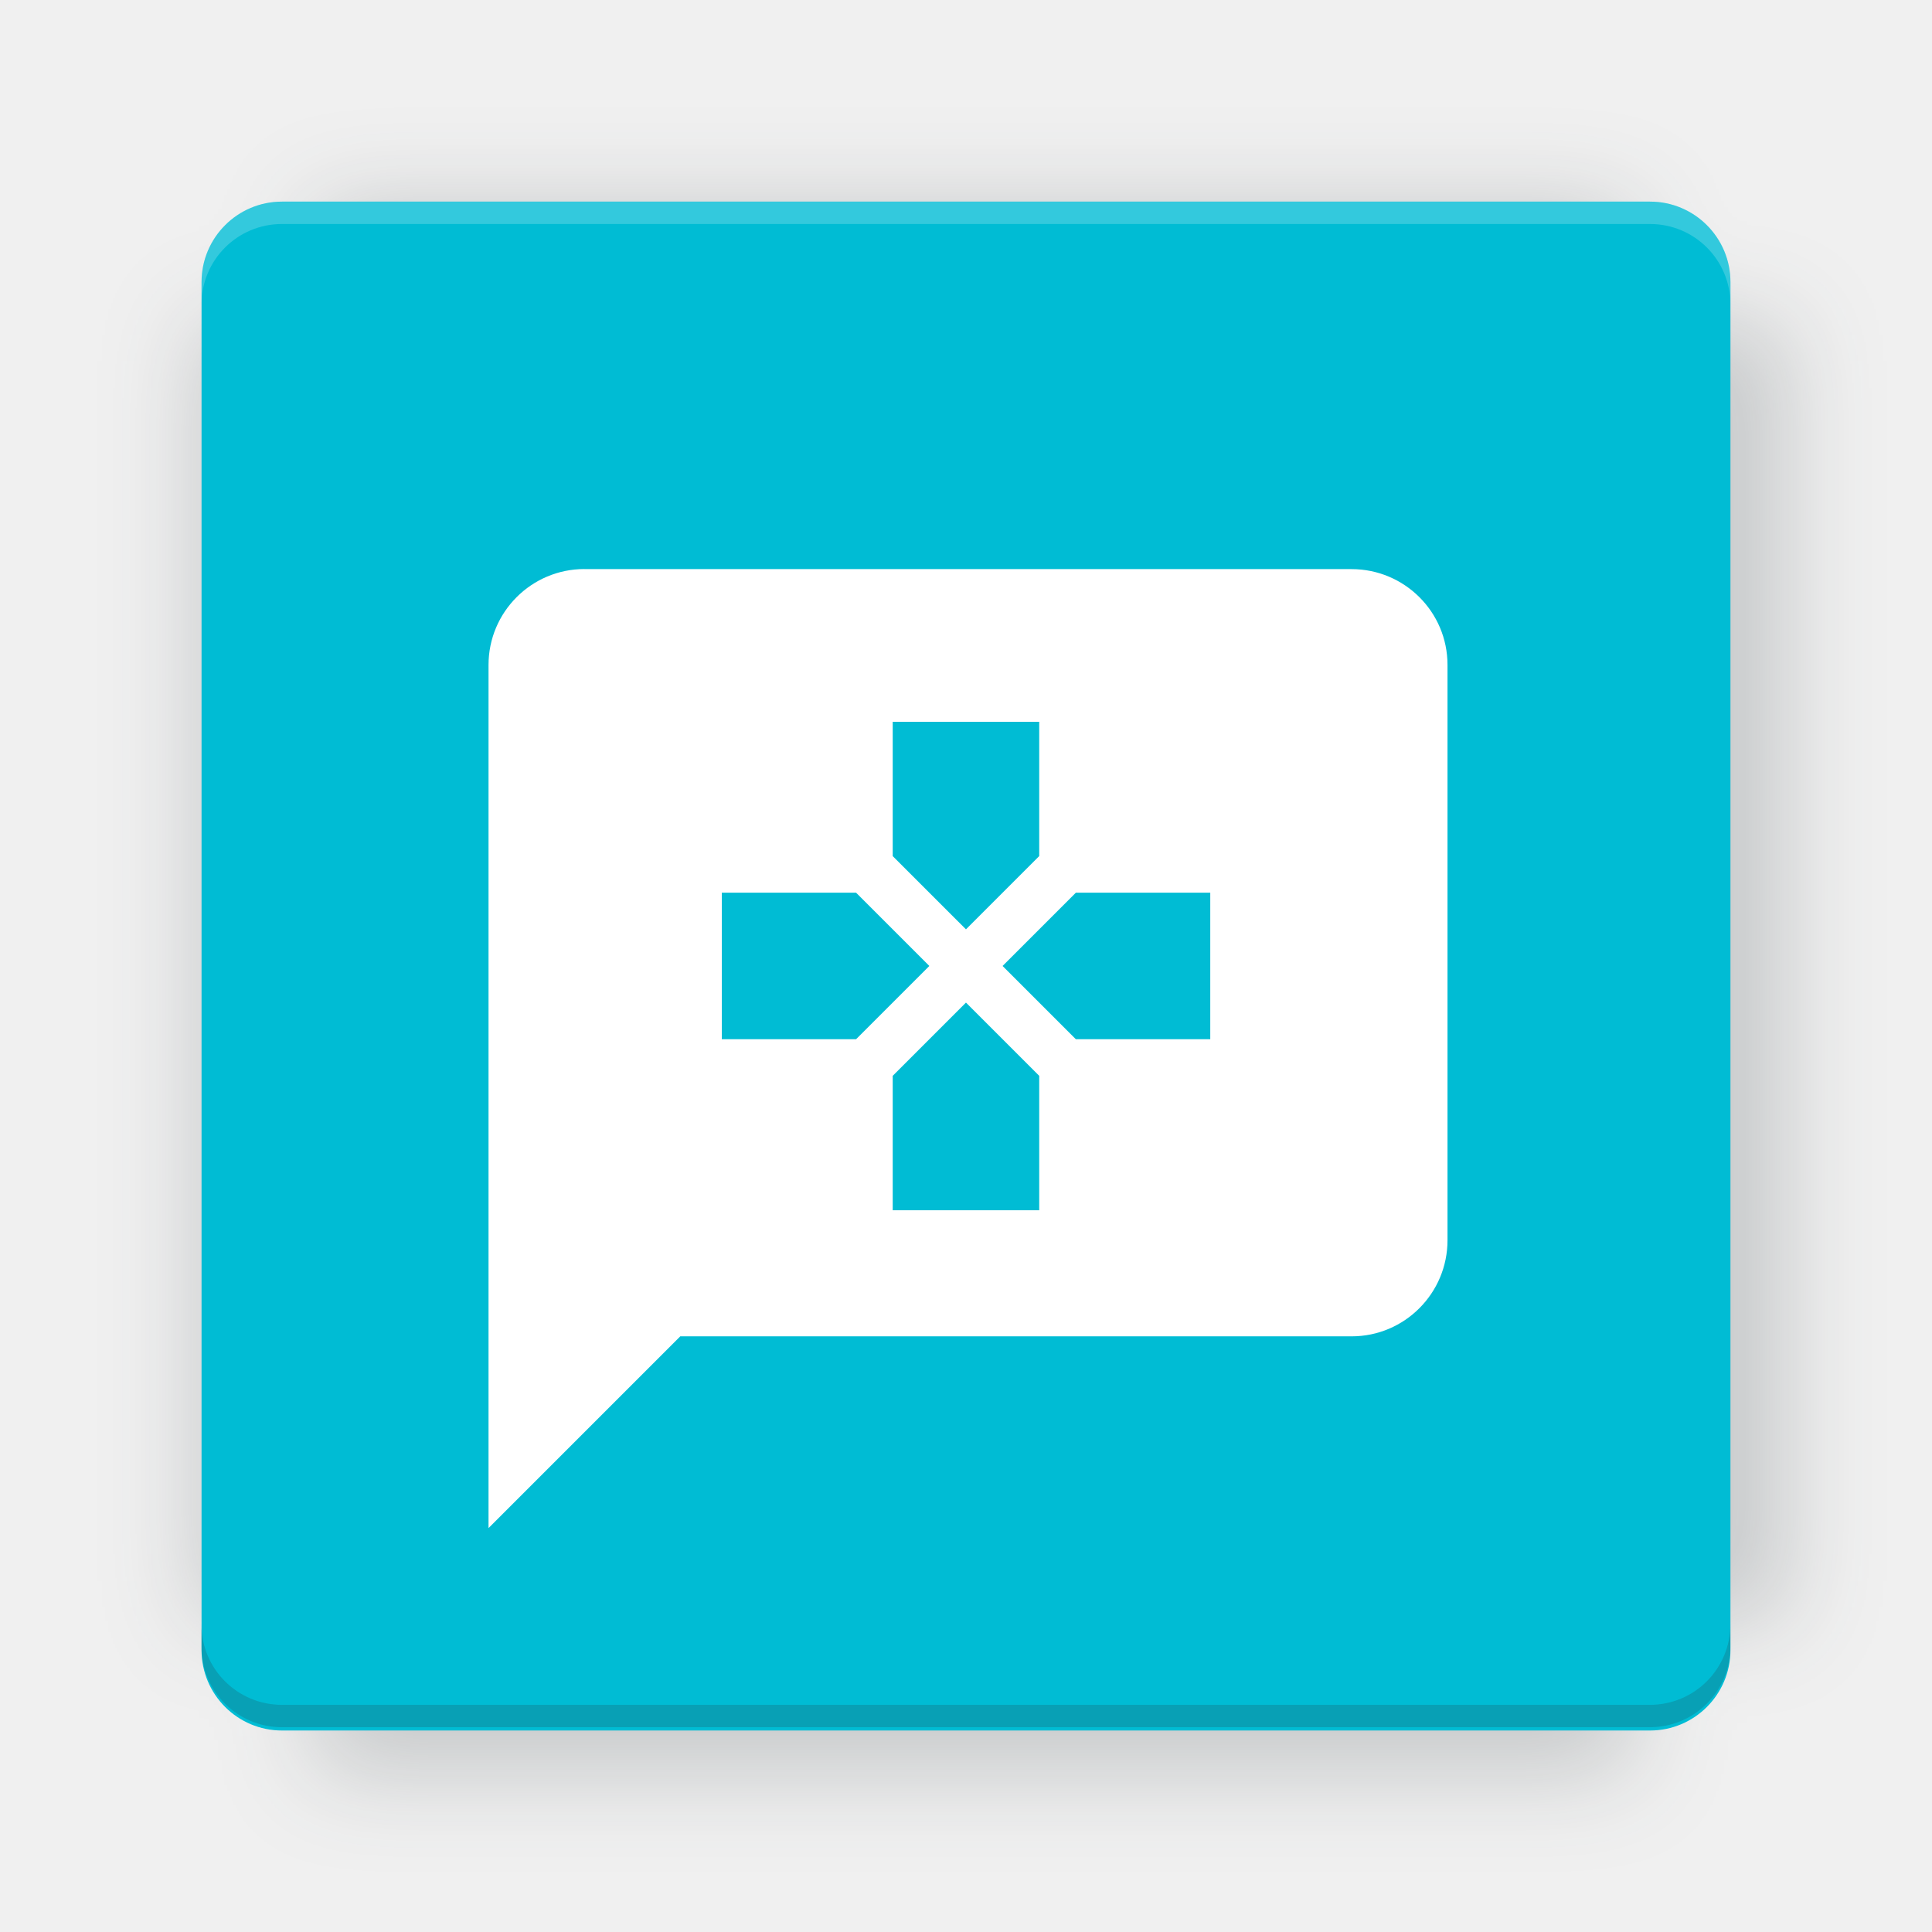
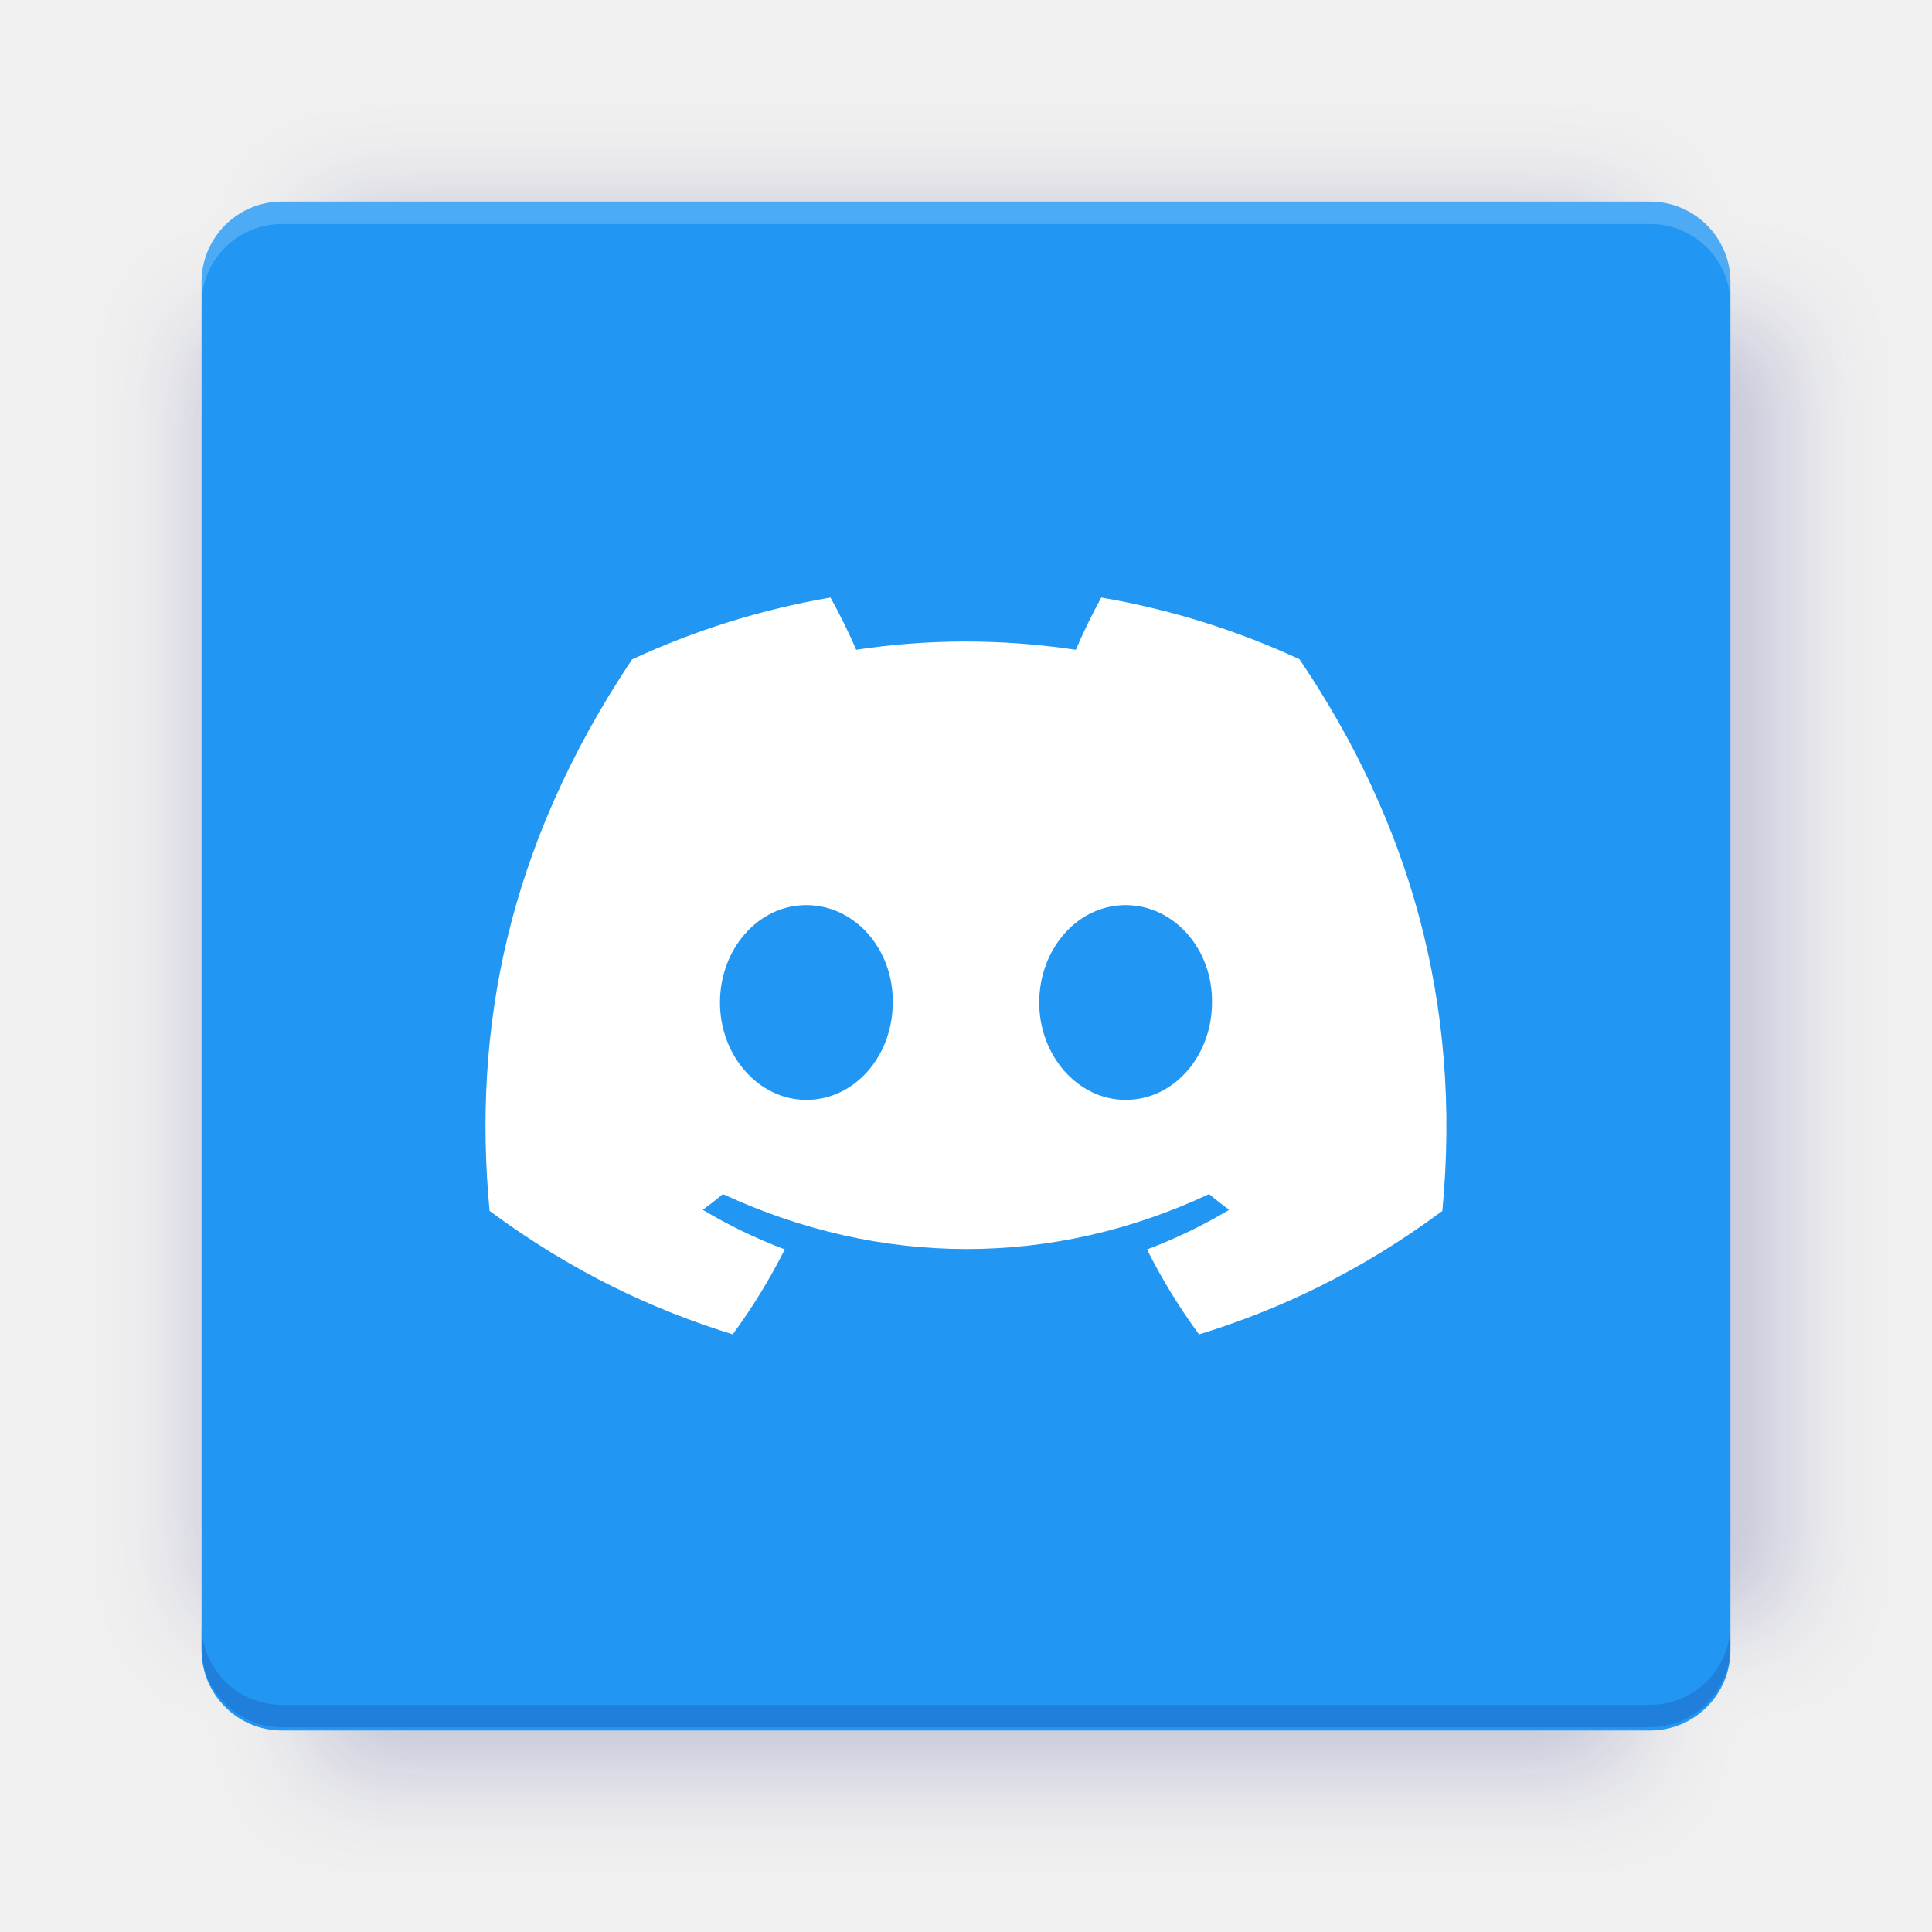
<svg xmlns="http://www.w3.org/2000/svg" version="1.1" viewBox="0 0 28.747 28.747">
  <defs>
    <filter id="filter6206-7" color-interpolation-filters="sRGB">
      <feGaussianBlur stdDeviation="0.658" />
    </filter>
+     <clipPath id="clip1">
+       <rect transform="translate(0 11.765)" width="292" height="56.471" fill="#fff" />
+     </clipPath>
  </defs>
  <g transform="translate(0 -1093.8)">
-     <path transform="matrix(1.0781 0 0 1.0641 -.093733 2.7509)" d="m4.418 1028.2v1.605h-1.605v18.192h1.605v2.14h18.192v-2.14h2.14v-18.192h-2.14v-1.605z" fill="#263238" filter="url(#filter6206-7)" opacity=".2" />
-     <rect x="2.999" y="1096.8" width="22.749" height="22.749" rx="1.197" ry="1.197" fill="#00bcd4" />
+     <path transform="matrix(1.0781 0 0 1.0641 -.093733 2.7509)" d="m4.418 1028.2v1.605h-1.605v18.192h1.605v2.14h18.192v-2.14h2.14v-18.192h-2.14v-1.605z" fill="#1a237e" filter="url(#filter6206-7)" opacity=".2" />
+     <rect x="2.999" y="1096.8" width="22.749" height="22.749" rx="1.197" ry="1.197" fill="#2196f3" />
    <g transform="translate(-22.32 1056.5)">
      <path d="m0 0h51.2v51.2h-51.2z" fill="none" stroke-width="1.067" />
      <g transform="matrix(.33601 0 0 .33601 1.5296 73.043)">
        <path d="m0 0h51.2v51.2h-51.2z" fill="none" stroke-width="1.067" />
      </g>
      <g transform="matrix(.37187 0 0 .37187 38.802 63.239)">
        <path d="m0 0h51.2v51.2h-51.2z" fill="none" stroke-width="1.067" />
        <g transform="matrix(2.6891 0 0 2.6891 -82.906 -48.45)">
          <path d="m0 0h51.2v51.2h-51.2z" fill="none" stroke-width="1.067" />
        </g>
      </g>
    </g>
    <path d="m4.196 1096.8c-0.663 0-1.198 0.535-1.198 1.198v0.333c0-0.663 0.535-1.198 1.198-1.198h20.354c0.663 0 1.198 0.534 1.198 1.198v-0.333c0-0.663-0.535-1.198-1.198-1.198z" fill="#fff" opacity=".2" />
    <rect x="128" y="546.52" width="42.667" height="42.667" fill="none" stroke-width="1.067" />
    <rect x="128" y="631.85" width="42.667" height="42.667" fill="none" stroke-width="1.067" />
    <rect x="128" y="674.52" width="42.667" height="42.667" fill="none" stroke-width="1.067" />
    <rect x="128" y="589.19" width="42.667" height="42.667" fill="none" stroke-width="1.067" />
    <rect x="128" y="717.19" width="42.667" height="42.667" fill="none" stroke-width="1.067" />
    <rect x="213.33" y="546.52" width="42.667" height="42.667" fill="none" stroke-width="1.067" />
    <rect x="213.33" y="631.85" width="42.667" height="42.667" fill="none" stroke-width="1.067" />
    <rect x="213.33" y="674.52" width="42.667" height="42.667" fill="none" stroke-width="1.067" />
    <rect x="213.33" y="589.19" width="42.667" height="42.667" fill="none" stroke-width="1.067" />
    <rect x="213.33" y="717.19" width="42.667" height="42.667" fill="none" stroke-width="1.067" />
    <rect x="298.67" y="546.52" width="42.667" height="42.667" fill="none" stroke-width="1.067" />
    <rect x="298.67" y="631.85" width="42.667" height="42.667" fill="none" stroke-width="1.067" />
    <rect x="298.67" y="674.52" width="42.667" height="42.667" fill="none" stroke-width="1.067" />
    <rect x="298.67" y="589.19" width="42.667" height="42.667" fill="none" stroke-width="1.067" />
    <rect x="298.67" y="717.19" width="42.667" height="42.667" fill="none" stroke-width="1.067" />
    <rect x="170.67" y="546.52" width="42.667" height="42.667" fill="none" stroke-width="1.067" />
    <rect x="170.67" y="631.85" width="42.667" height="42.667" fill="none" stroke-width="1.067" />
    <rect x="170.67" y="674.52" width="42.667" height="42.667" fill="none" stroke-width="1.067" />
    <rect x="170.67" y="589.19" width="42.667" height="42.667" fill="none" stroke-width="1.067" />
    <rect x="170.67" y="717.19" width="42.667" height="42.667" fill="none" stroke-width="1.067" />
    <rect x="256" y="546.52" width="42.667" height="42.667" fill="none" stroke-width="1.067" />
    <rect x="256" y="631.85" width="42.667" height="42.667" fill="none" stroke-width="1.067" />
    <rect x="256" y="674.52" width="42.667" height="42.667" fill="none" stroke-width="1.067" />
    <rect x="256" y="589.19" width="42.667" height="42.667" fill="none" stroke-width="1.067" />
    <rect x="256" y="717.19" width="42.667" height="42.667" fill="none" stroke-width="1.067" />
    <rect x="128" y="759.85" width="42.667" height="42.667" fill="none" stroke-width="1.067" />
    <rect x="213.33" y="759.85" width="42.667" height="42.667" fill="none" stroke-width="1.067" />
    <rect x="298.67" y="759.85" width="42.667" height="42.667" fill="none" stroke-width="1.067" />
    <rect x="170.67" y="759.85" width="42.667" height="42.667" fill="none" stroke-width="1.067" />
    <rect x="256" y="759.85" width="42.667" height="42.667" fill="none" stroke-width="1.067" />
    <rect x="341.33" y="589.19" width="42.667" height="42.667" fill="none" stroke-width="1.067" />
    <rect x="341.33" y="631.85" width="42.667" height="42.667" fill="none" stroke-width="1.067" />
    <rect x="341.33" y="717.19" width="42.667" height="42.667" fill="none" stroke-width="1.067" />
    <rect x="341.33" y="546.52" width="42.667" height="42.667" fill="none" stroke-width="1.067" />
    <rect x="341.33" y="674.52" width="42.667" height="42.667" fill="none" stroke-width="1.067" />
    <rect x="341.33" y="759.85" width="42.667" height="42.667" fill="none" stroke-width="1.067" />
    <rect x="160" y="578.52" width="192" height="192" fill="none" stroke-width="1.067" />
    <g transform="matrix(.37344 0 0 .37344 4.7333 1097.4)">
      <path d="m0 0h51.2v51.2h-51.2z" fill="none" stroke-width="1.067" />
    </g>
    <g transform="matrix(.36471 0 0 .36471 5.1356 1097.4)">
      <path d="m0 0h51.2v51.2h-51.2z" fill="none" stroke-width="1.067" />
    </g>
    <g transform="matrix(.41585 0 0 .41585 84.325 1055.9)">
      <g transform="matrix(.062269 0 0 .062269 -28.238 185.29)">
        <g transform="matrix(38.618 0 0 38.618 14724 -13542)">
          <g transform="matrix(.71436 0 0 .71436 -400.52 188.34)">
            <path d="m1293.2-120.67c-181.75 0.276-511.18 0.135-699.05 0.14-2.322 10.413-3.593 21.251-3.593 32.384v114c207.65 0.737 494.72 0.381 706.23 0.373v-114.37c0-11.18-1.252-22.07-3.593-32.523zm-458.69 295.56c-78.385-4e-3 -158.85 0.179-243.95 0.56v138.63c286.34-0.393 421.73-0.138 706.23-0.327v-137.75c-163.2-0.53-311.22-1.111-462.28-1.12z" opacity="0" stroke-width="1.493" />
          </g>
        </g>
      </g>
    </g>
-     <path d="m24.549 1119.5c0.663 0 1.198-0.535 1.198-1.198v-0.333c0 0.663-0.535 1.198-1.198 1.198h-20.354c-0.663 0-1.198-0.535-1.198-1.198v0.333c0 0.663 0.535 1.198 1.198 1.198z" fill="#263238" opacity=".2" />
+     <path d="m24.549 1119.5c0.663 0 1.198-0.535 1.198-1.198v-0.333c0 0.663-0.535 1.198-1.198 1.198h-20.354c-0.663 0-1.198-0.535-1.198-1.198v0.333c0 0.663 0.535 1.198 1.198 1.198z" fill="#1a237e" opacity=".2" />
  </g>
-   <path d="m8.695 8.467c-0.787 6.474e-4 -1.425 0.639-1.426 1.426v12.844l2.853-2.853h9.988c0.789 5.31e-4 1.428-0.641 1.428-1.43v-8.56c0-0.792-0.643-1.426-1.428-1.426h-11.416zm4.588 2.273h2.18v1.998l-1.09 1.09-1.09-1.09v-1.998zm-2.543 2.543h1.998l1.09 1.09-1.09 1.09h-1.998v-2.18zm5.268 0h2v2.18h-2l-1.09-1.09 1.09-1.09zm-1.635 1.635 1.09 1.09v2h-2.18v-2l1.09-1.09z" fill="#fff" stroke-width="1.067" />
+   <g>
+     <g transform="matrix(.196 0 0 .19416 7.2241 6.6068)" clip-path="url(#clip1)" fill="#fff" stroke-width="12.586">
+       <path d="m61.796 16.494c-4.722-2.209-9.771-3.815-15.05-4.729-0.648 1.172-1.406 2.749-1.928 4.003-5.612-0.844-11.171-0.844-16.68 0-0.522-1.254-1.297-2.831-1.951-4.003-5.285 0.914-10.34 2.526-15.062 4.741-9.525 14.393-12.107 28.429-10.816 42.265 6.317 4.718 12.44 7.583 18.458 9.459 1.486-2.045 2.812-4.22 3.953-6.511-2.175-0.826-4.257-1.846-6.225-3.03 0.522-0.387 1.033-0.791 1.526-1.207 12.003 5.614 25.045 5.614 36.905 0 0.499 0.416 1.01 0.821 1.526 1.207-1.974 1.19-4.062 2.209-6.237 3.036 1.142 2.285 2.462 4.466 3.953 6.511 6.025-1.875 12.153-4.741 18.47-9.464 1.515-16.04-2.588-29.946-10.844-42.277zm-37.439 33.768c-3.603 0-6.558-3.364-6.558-7.46s2.892-7.466 6.558-7.466c3.667 0 6.621 3.364 6.558 7.466 0.006 4.096-2.892 7.46-6.558 7.46zm24.236 0c-3.603 0-6.558-3.364-6.558-7.46s2.892-7.466 6.558-7.466c3.666 0 6.621 3.364 6.558 7.466 0 4.096-2.892 7.46-6.558 7.46z" fill="#fff" stroke-width="12.586" />
+     </g>
+   </g>
  <g display="none" fill="none">
    <rect transform="rotate(90)" x="7.823" y="-20.923" width="13.1" height="13.1" display="inline" stroke="#000" stroke-width=".07" />
    <rect x="7.224" y="8.653" width="14.298" height="11.441" stroke="#5261ff" stroke-linecap="round" stroke-linejoin="round" stroke-width=".07" />
    <rect transform="rotate(90)" x="7.224" y="-20.094" width="14.298" height="11.441" display="inline" stroke="#0f0" stroke-linecap="round" stroke-linejoin="round" stroke-width=".07" />
  </g>
</svg>
